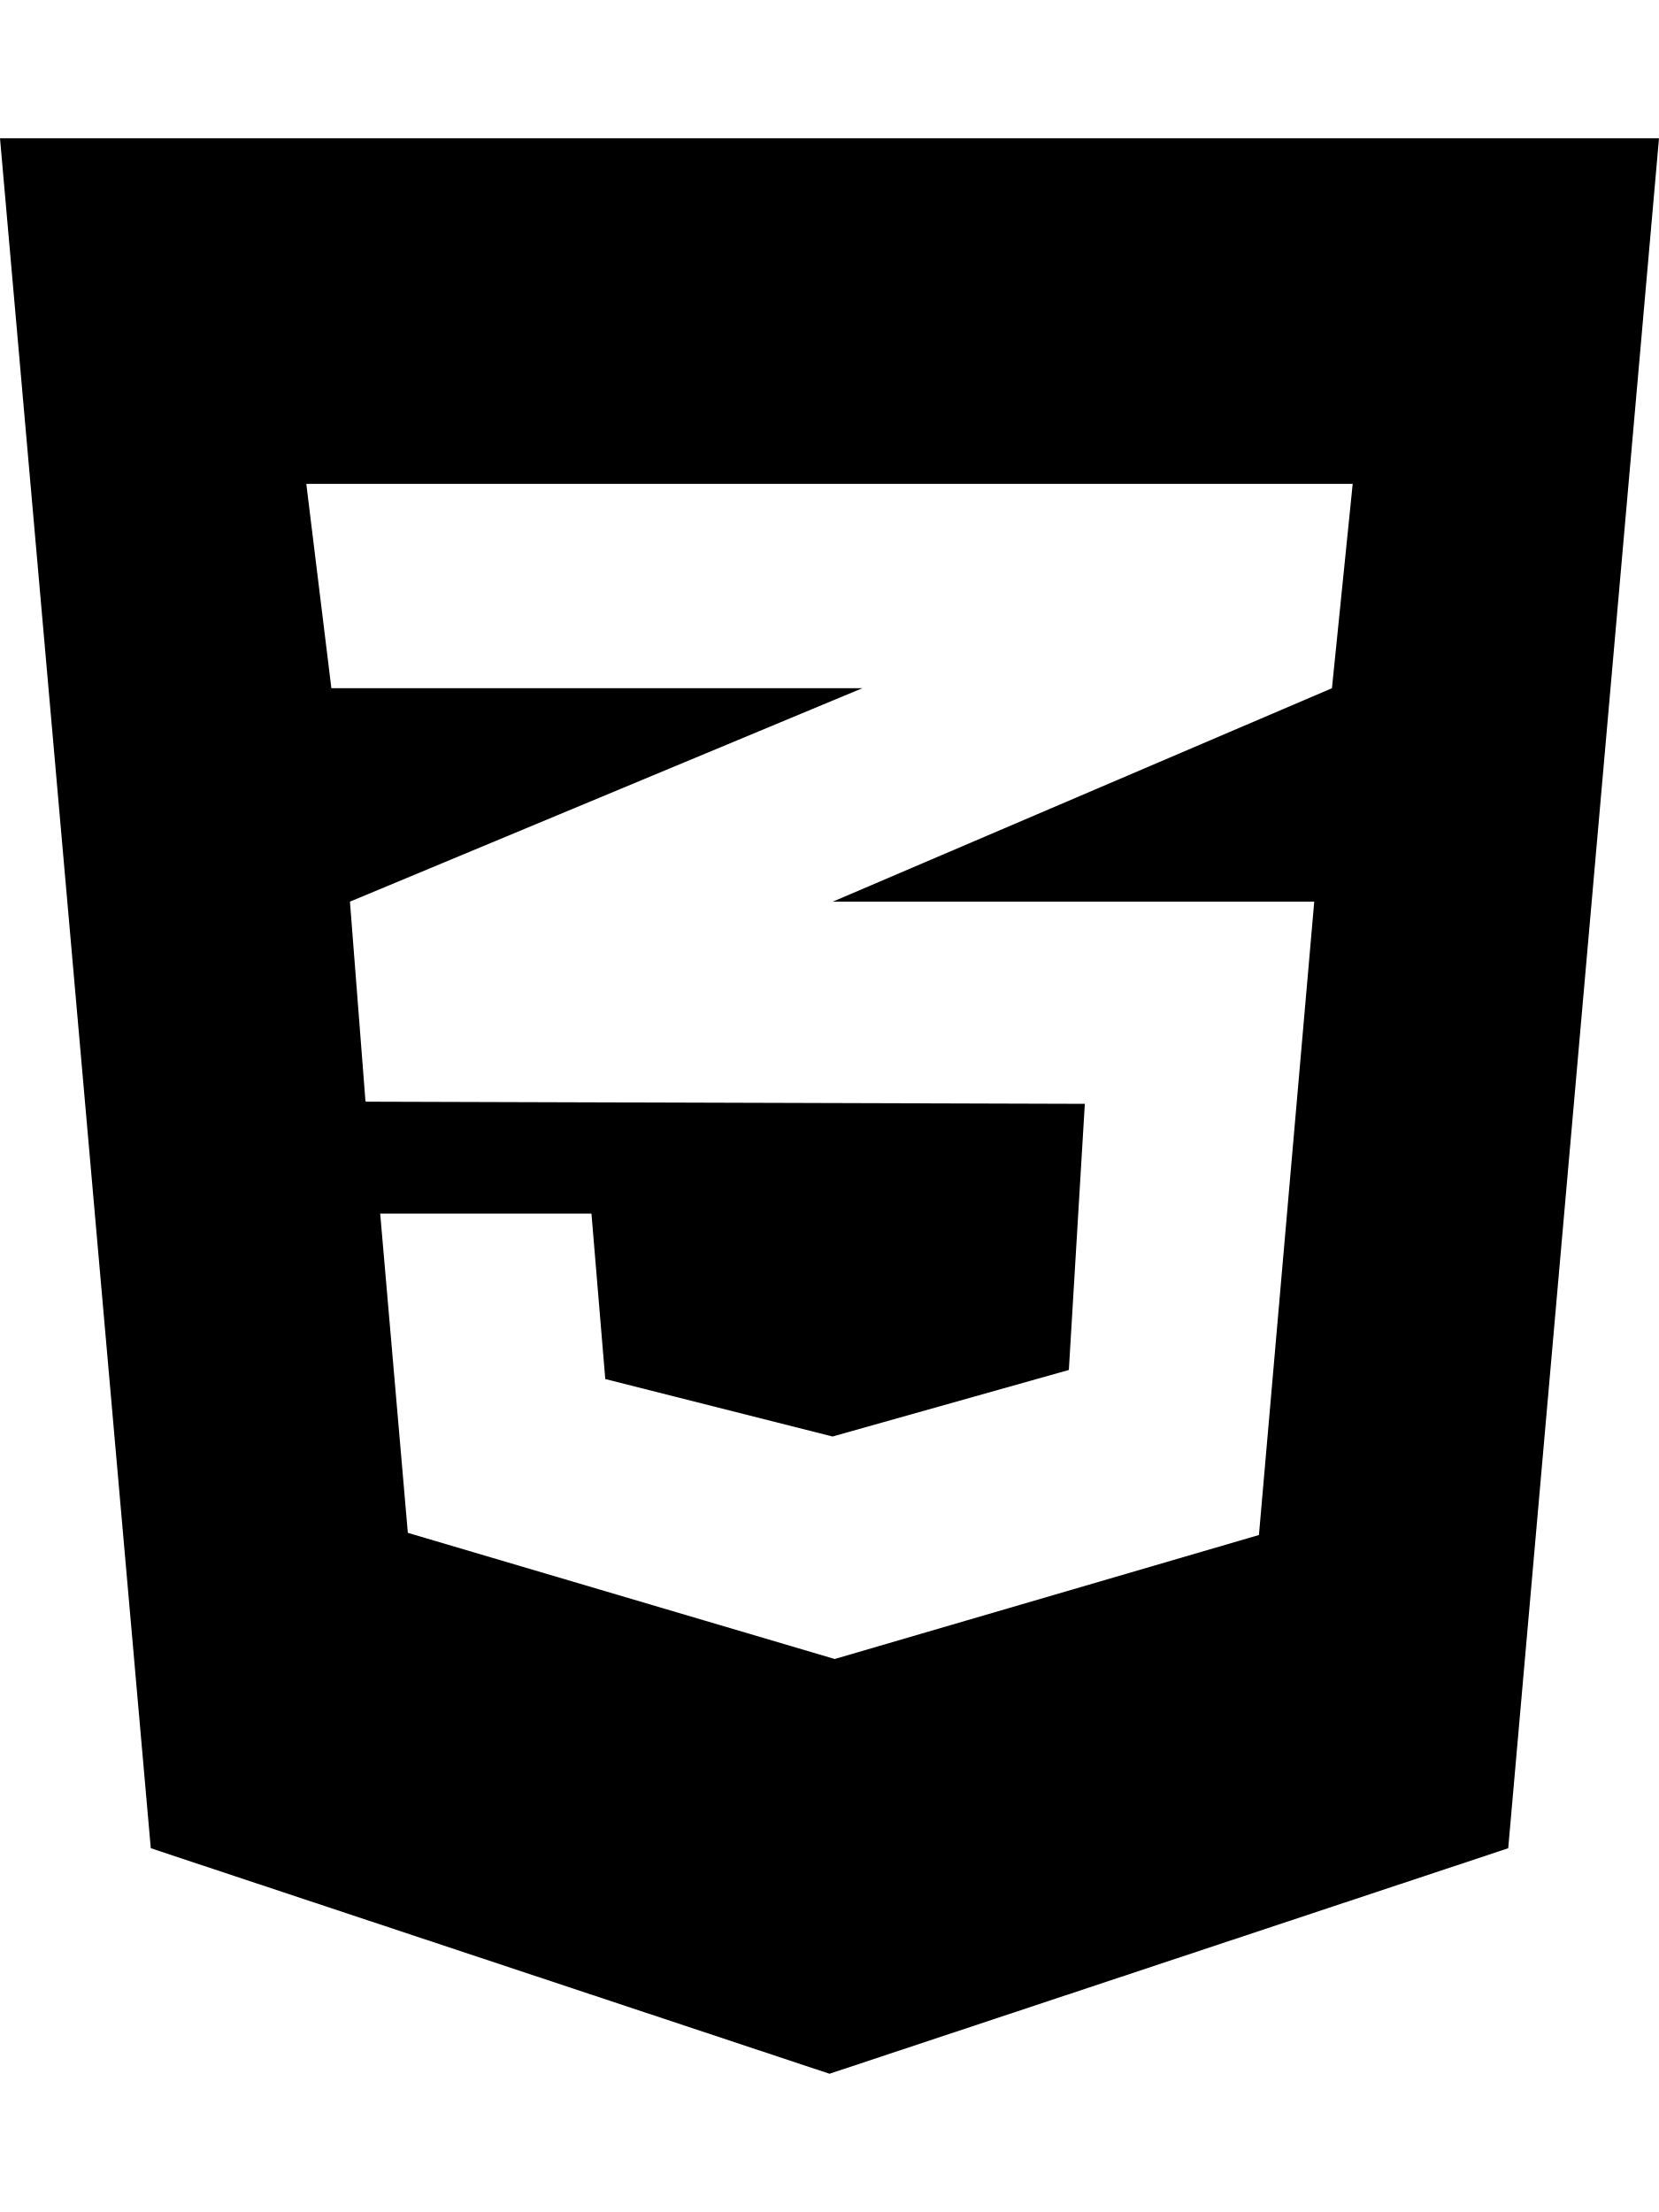
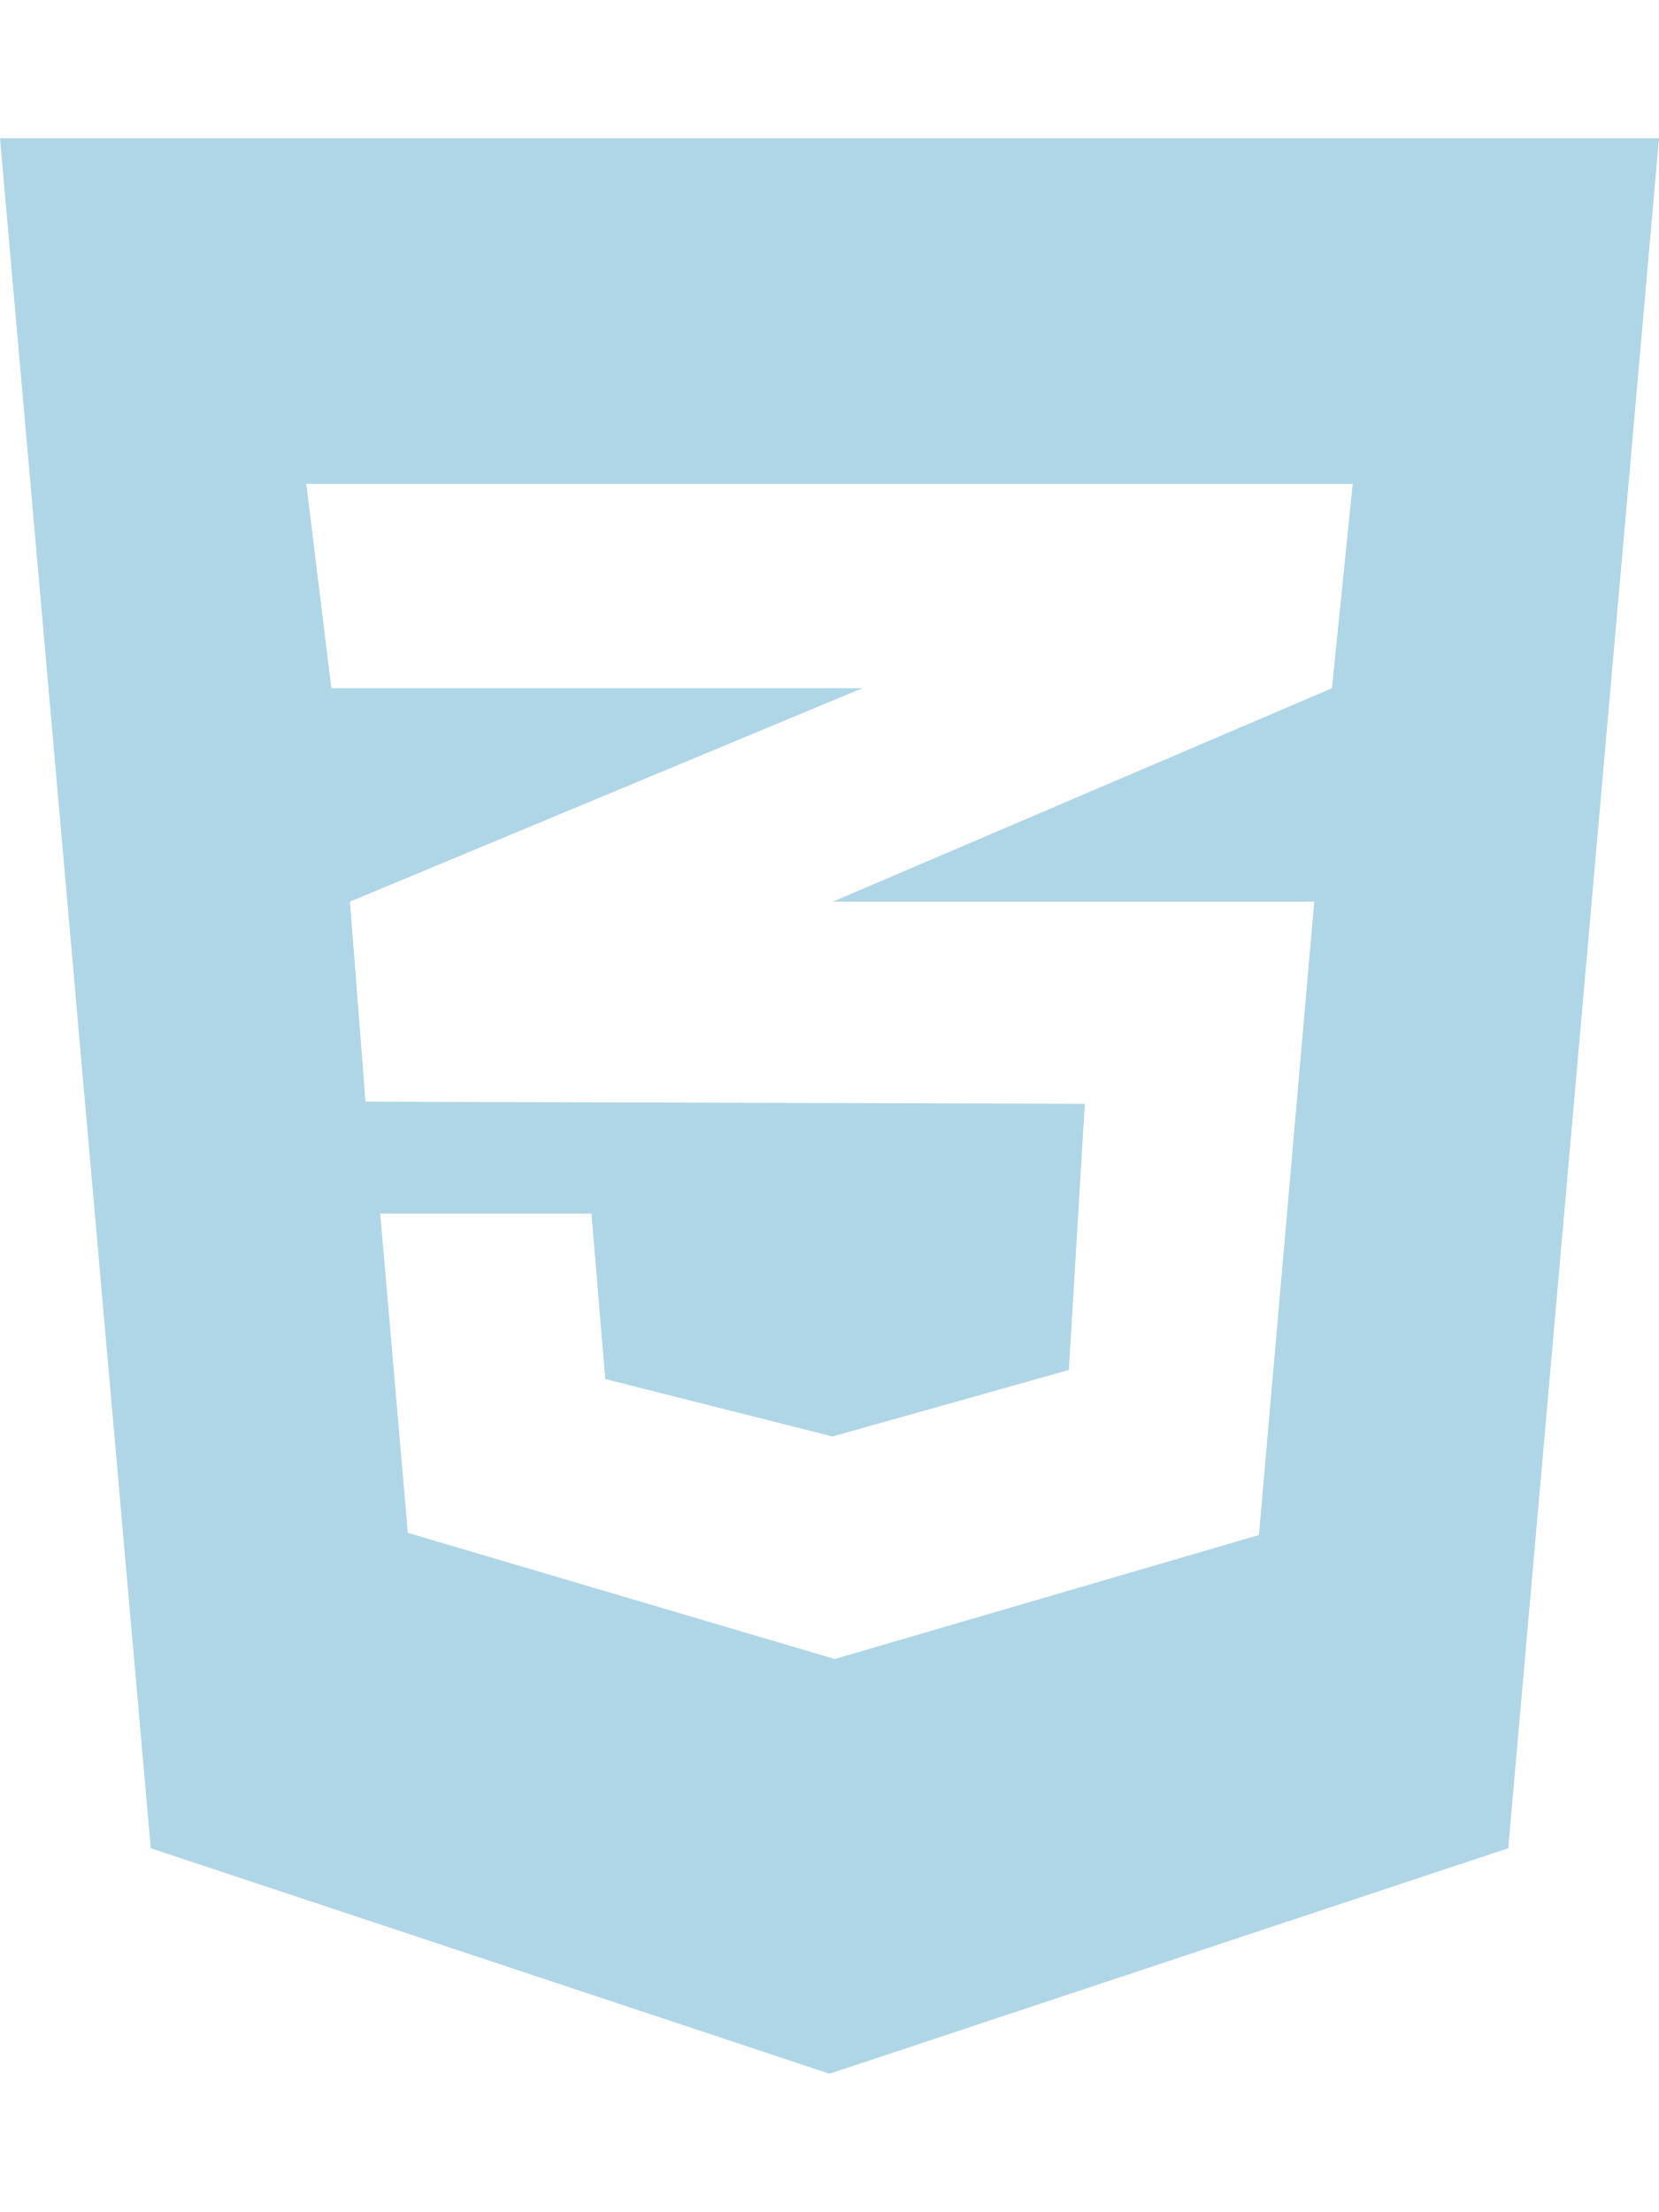
- <svg xmlns="http://www.w3.org/2000/svg" height="1em" viewBox="0 0 384 512">
+ <svg xmlns="http://www.w3.org/2000/svg" height="1em" fill="rgb(175, 214, 230)" viewBox="0 0 384 512">
  <path d="M0 32l34.9 395.8L192 480l157.1-52.2L384 32H0zm313.1 80l-4.8 47.3L193 208.6l-.3.1h111.5l-12.8 146.6-98.2 28.7-98.8-29.2-6.4-73.9h48.9l3.2 38.3 52.6 13.3 54.7-15.4 3.7-61.6-166.3-.5v-.1l-.2.1-3.6-46.3L193.1 162l6.5-2.7H76.7L70.9 112h242.2z" />
</svg>
